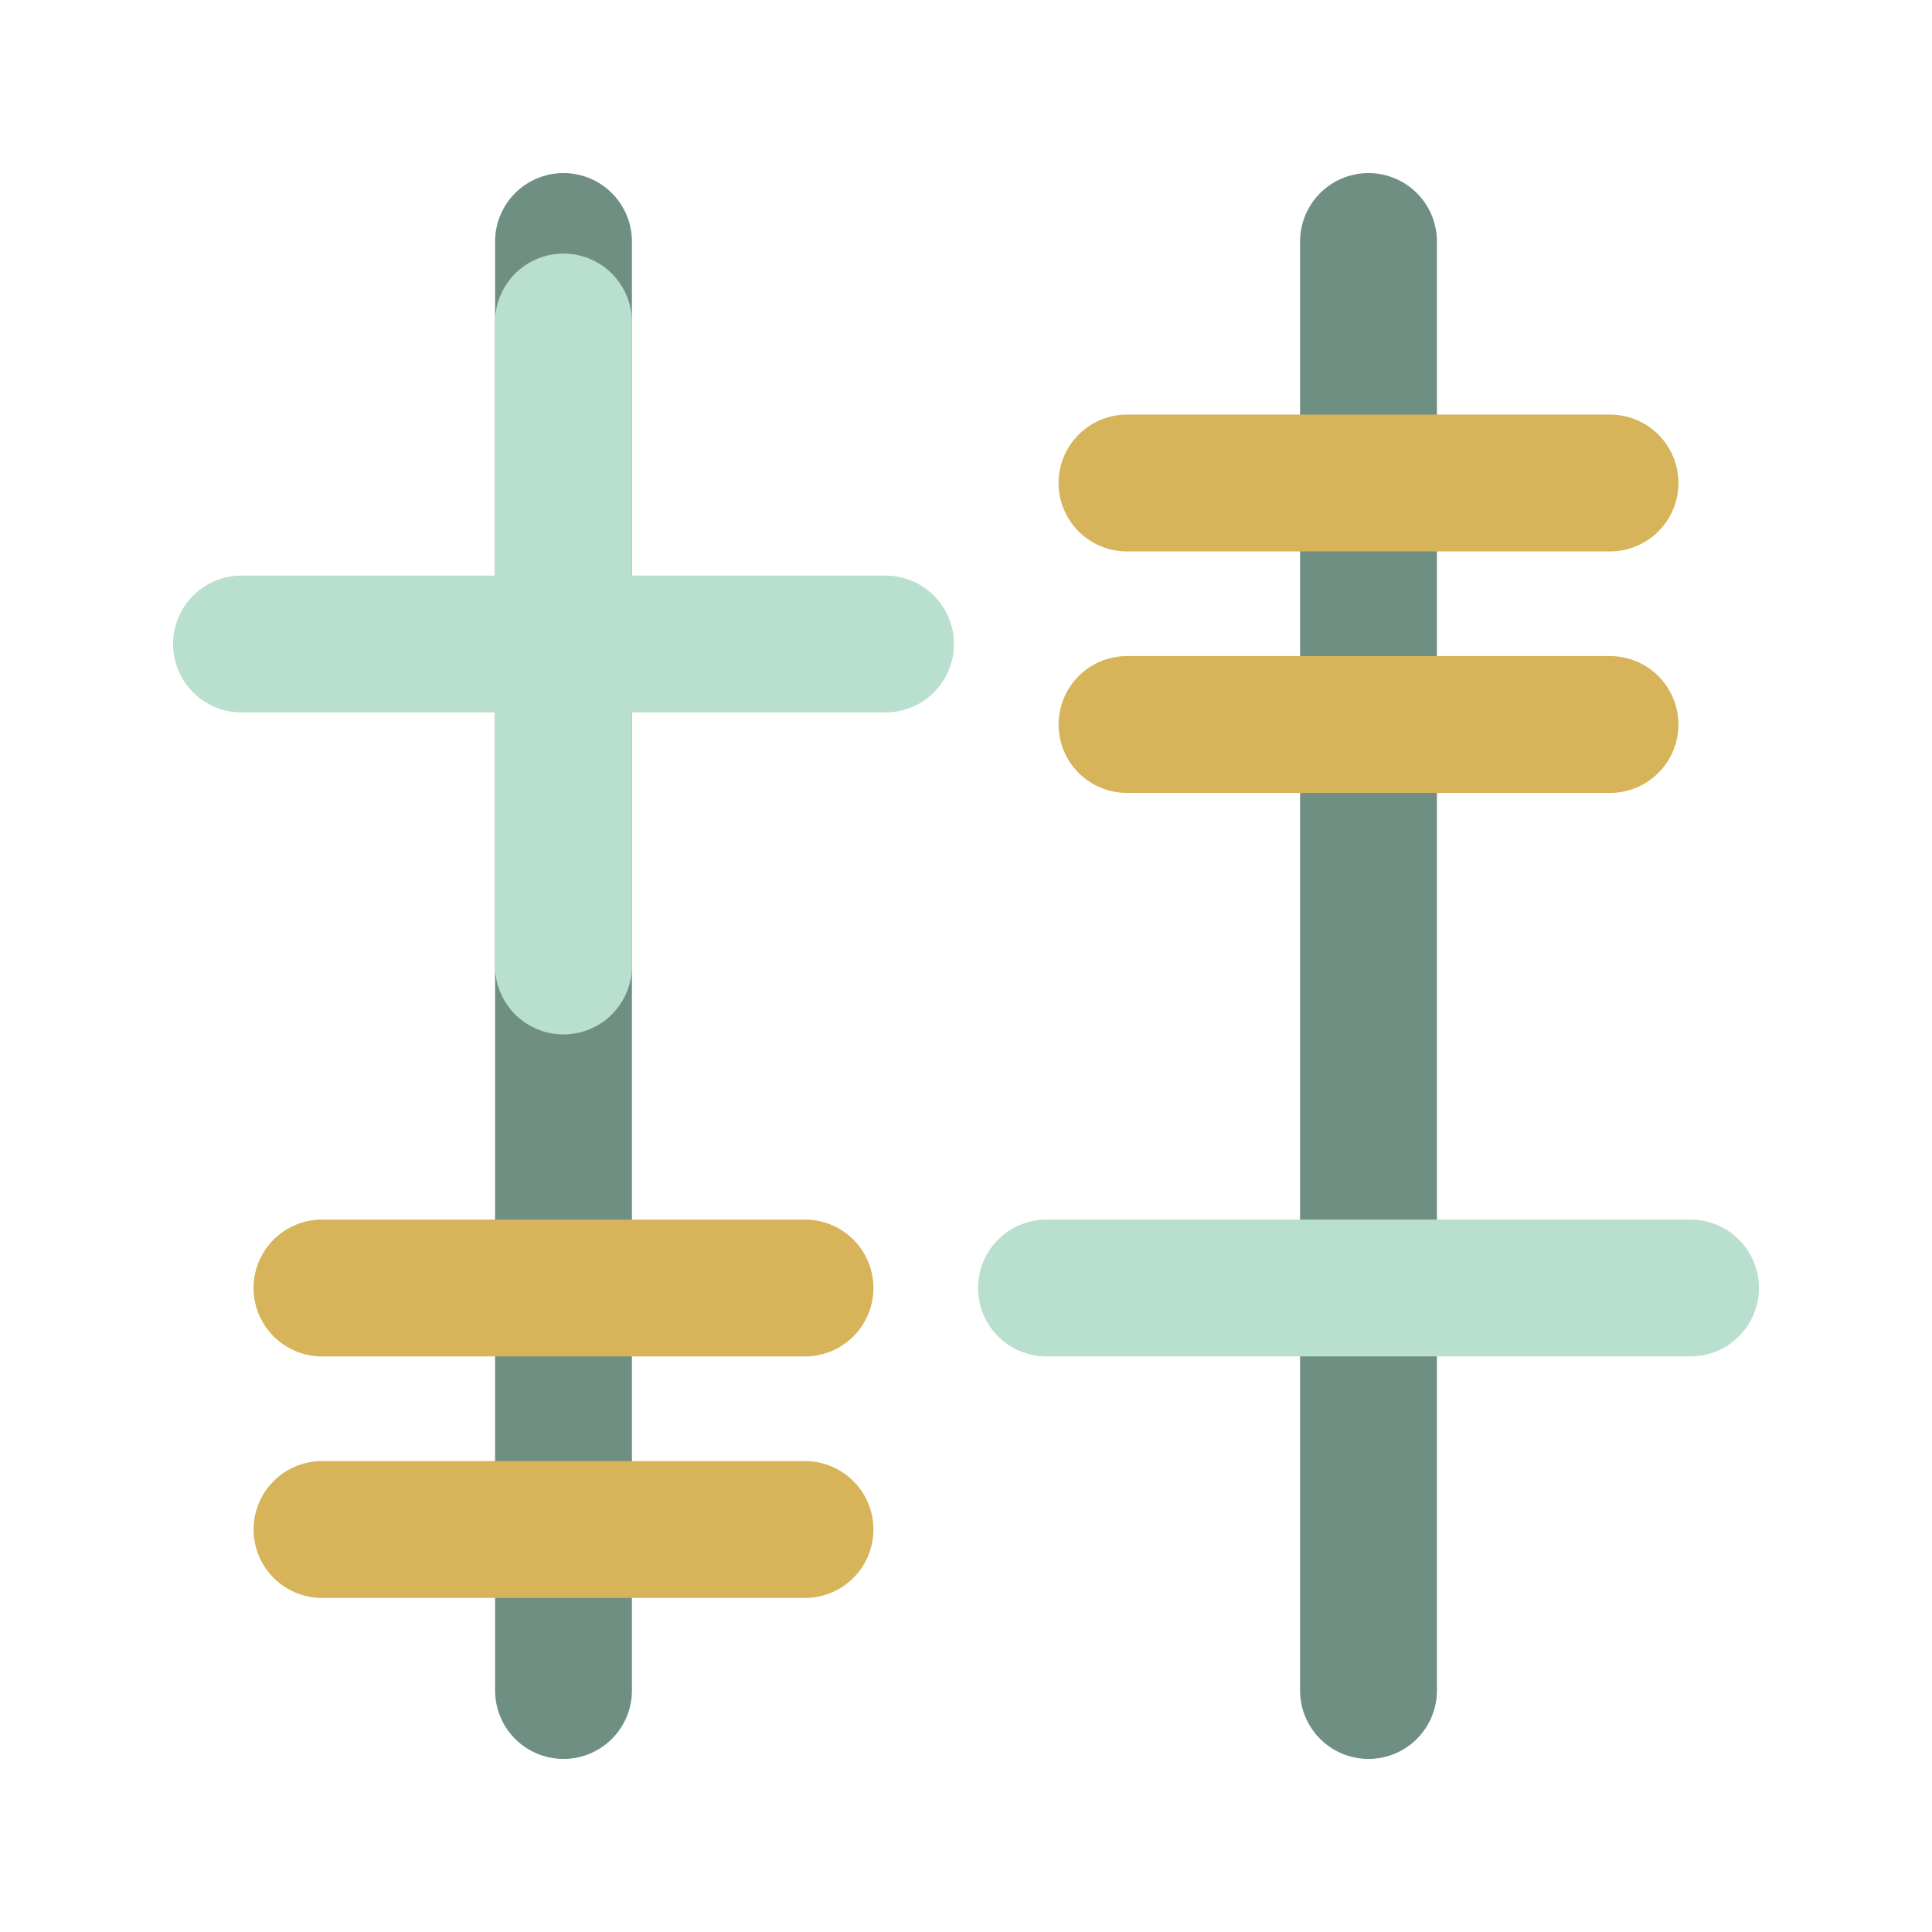
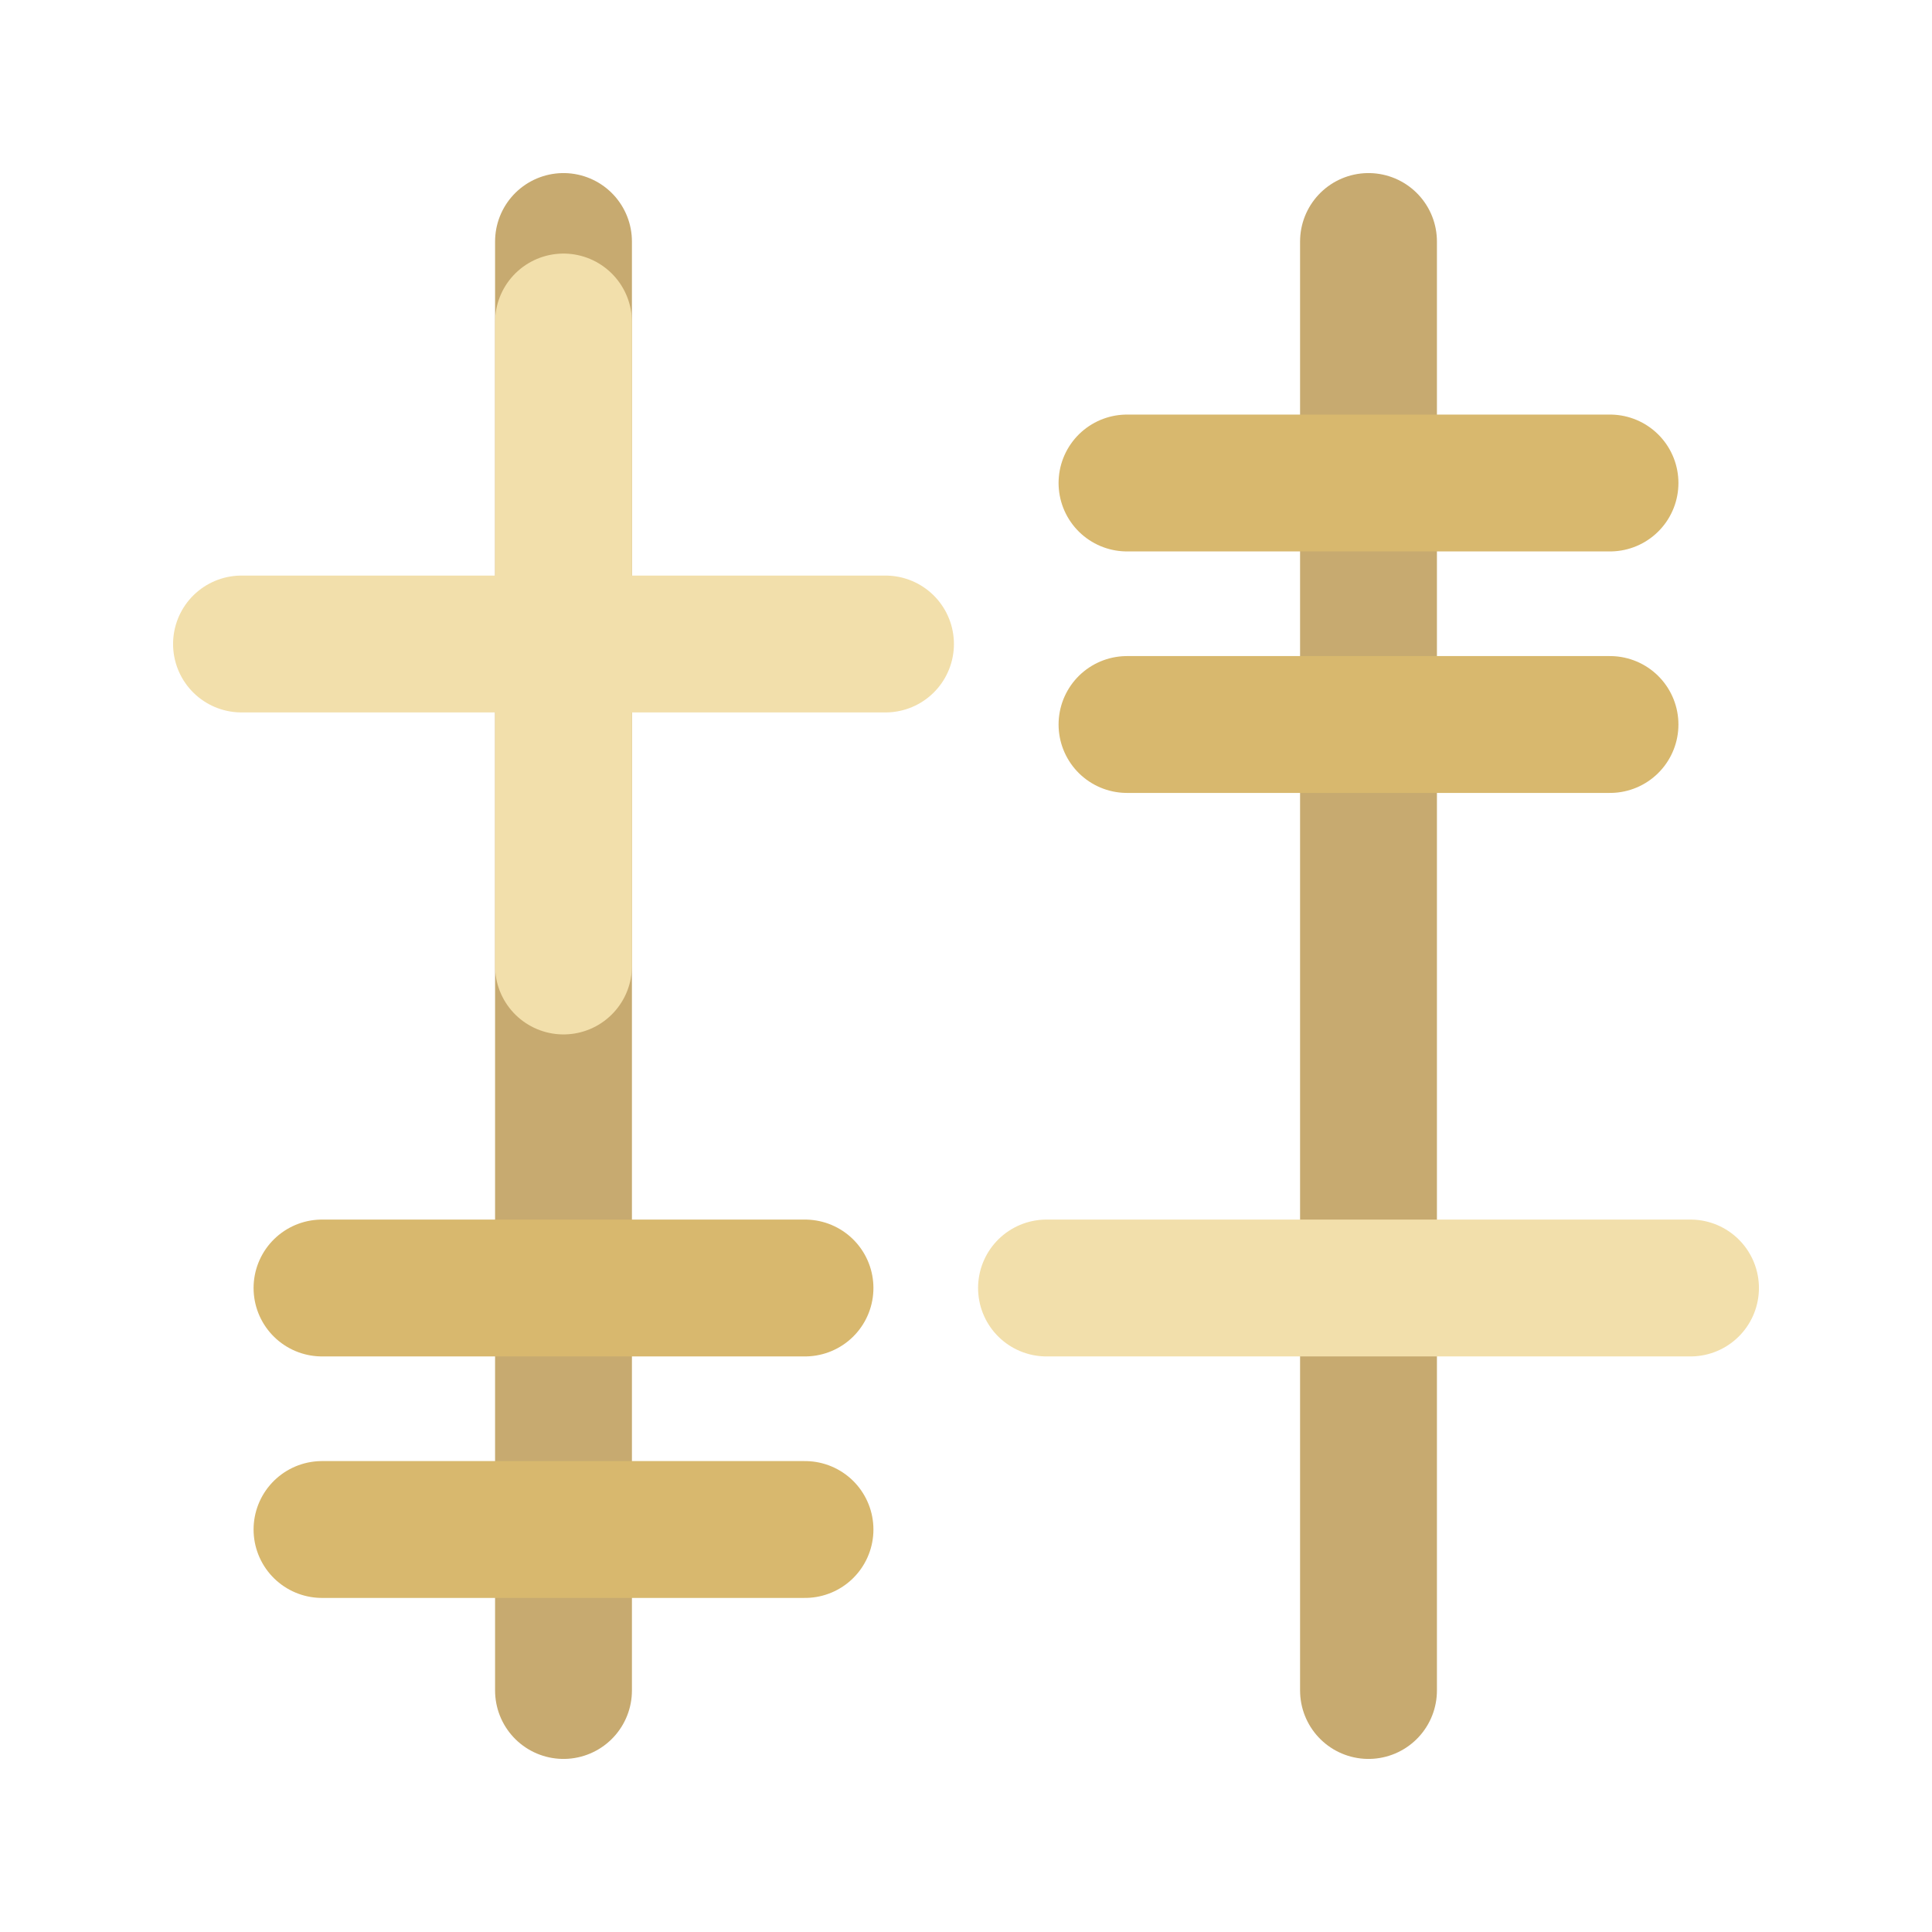
<svg xmlns="http://www.w3.org/2000/svg" viewBox="0 0 24 24" fill="none" stroke-linecap="round" stroke-linejoin="round">
-   <path d="M7 3v18M17 3v18" stroke="#6f8f83" stroke-width="1.7" />
-   <path d="M3 8h8M7 4v8M13 16h8" stroke="#b9dfcf" stroke-width="1.7" />
-   <path d="M14 6h6M14 9h6M4 16h6M4 19h6" stroke="#d7b35a" stroke-width="1.7" />
+   <path d="M7 3v18M17 3v18" stroke="#c7aa70" stroke-width="1.7" />
+   <path d="M3 8h8M7 4v8M13 16h8" stroke="#f2dfab" stroke-width="1.7" />
+   <path d="M14 6h6M14 9h6M4 16h6M4 19h6" stroke="#d8b86e" stroke-width="1.7" />
</svg>
